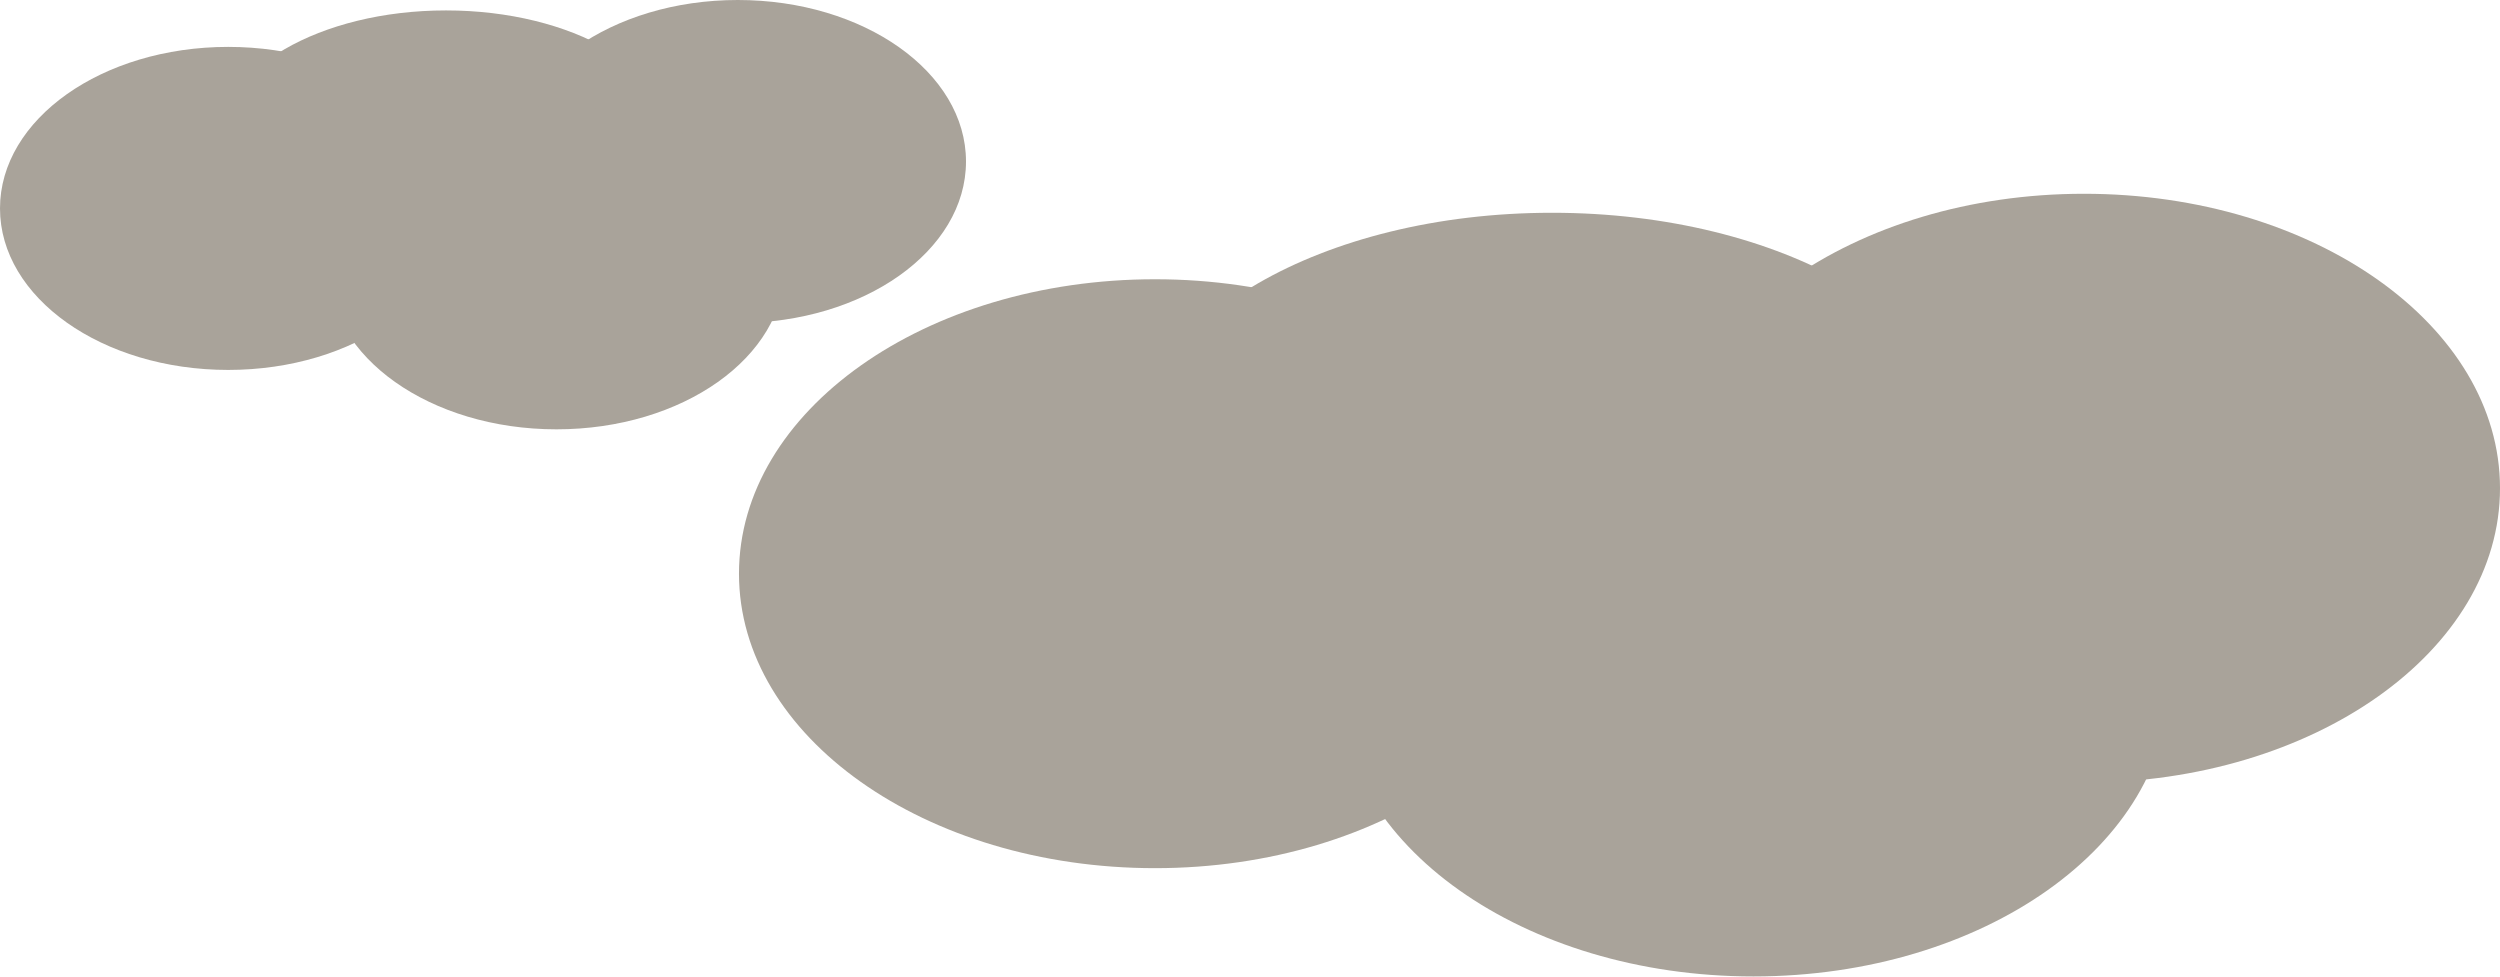
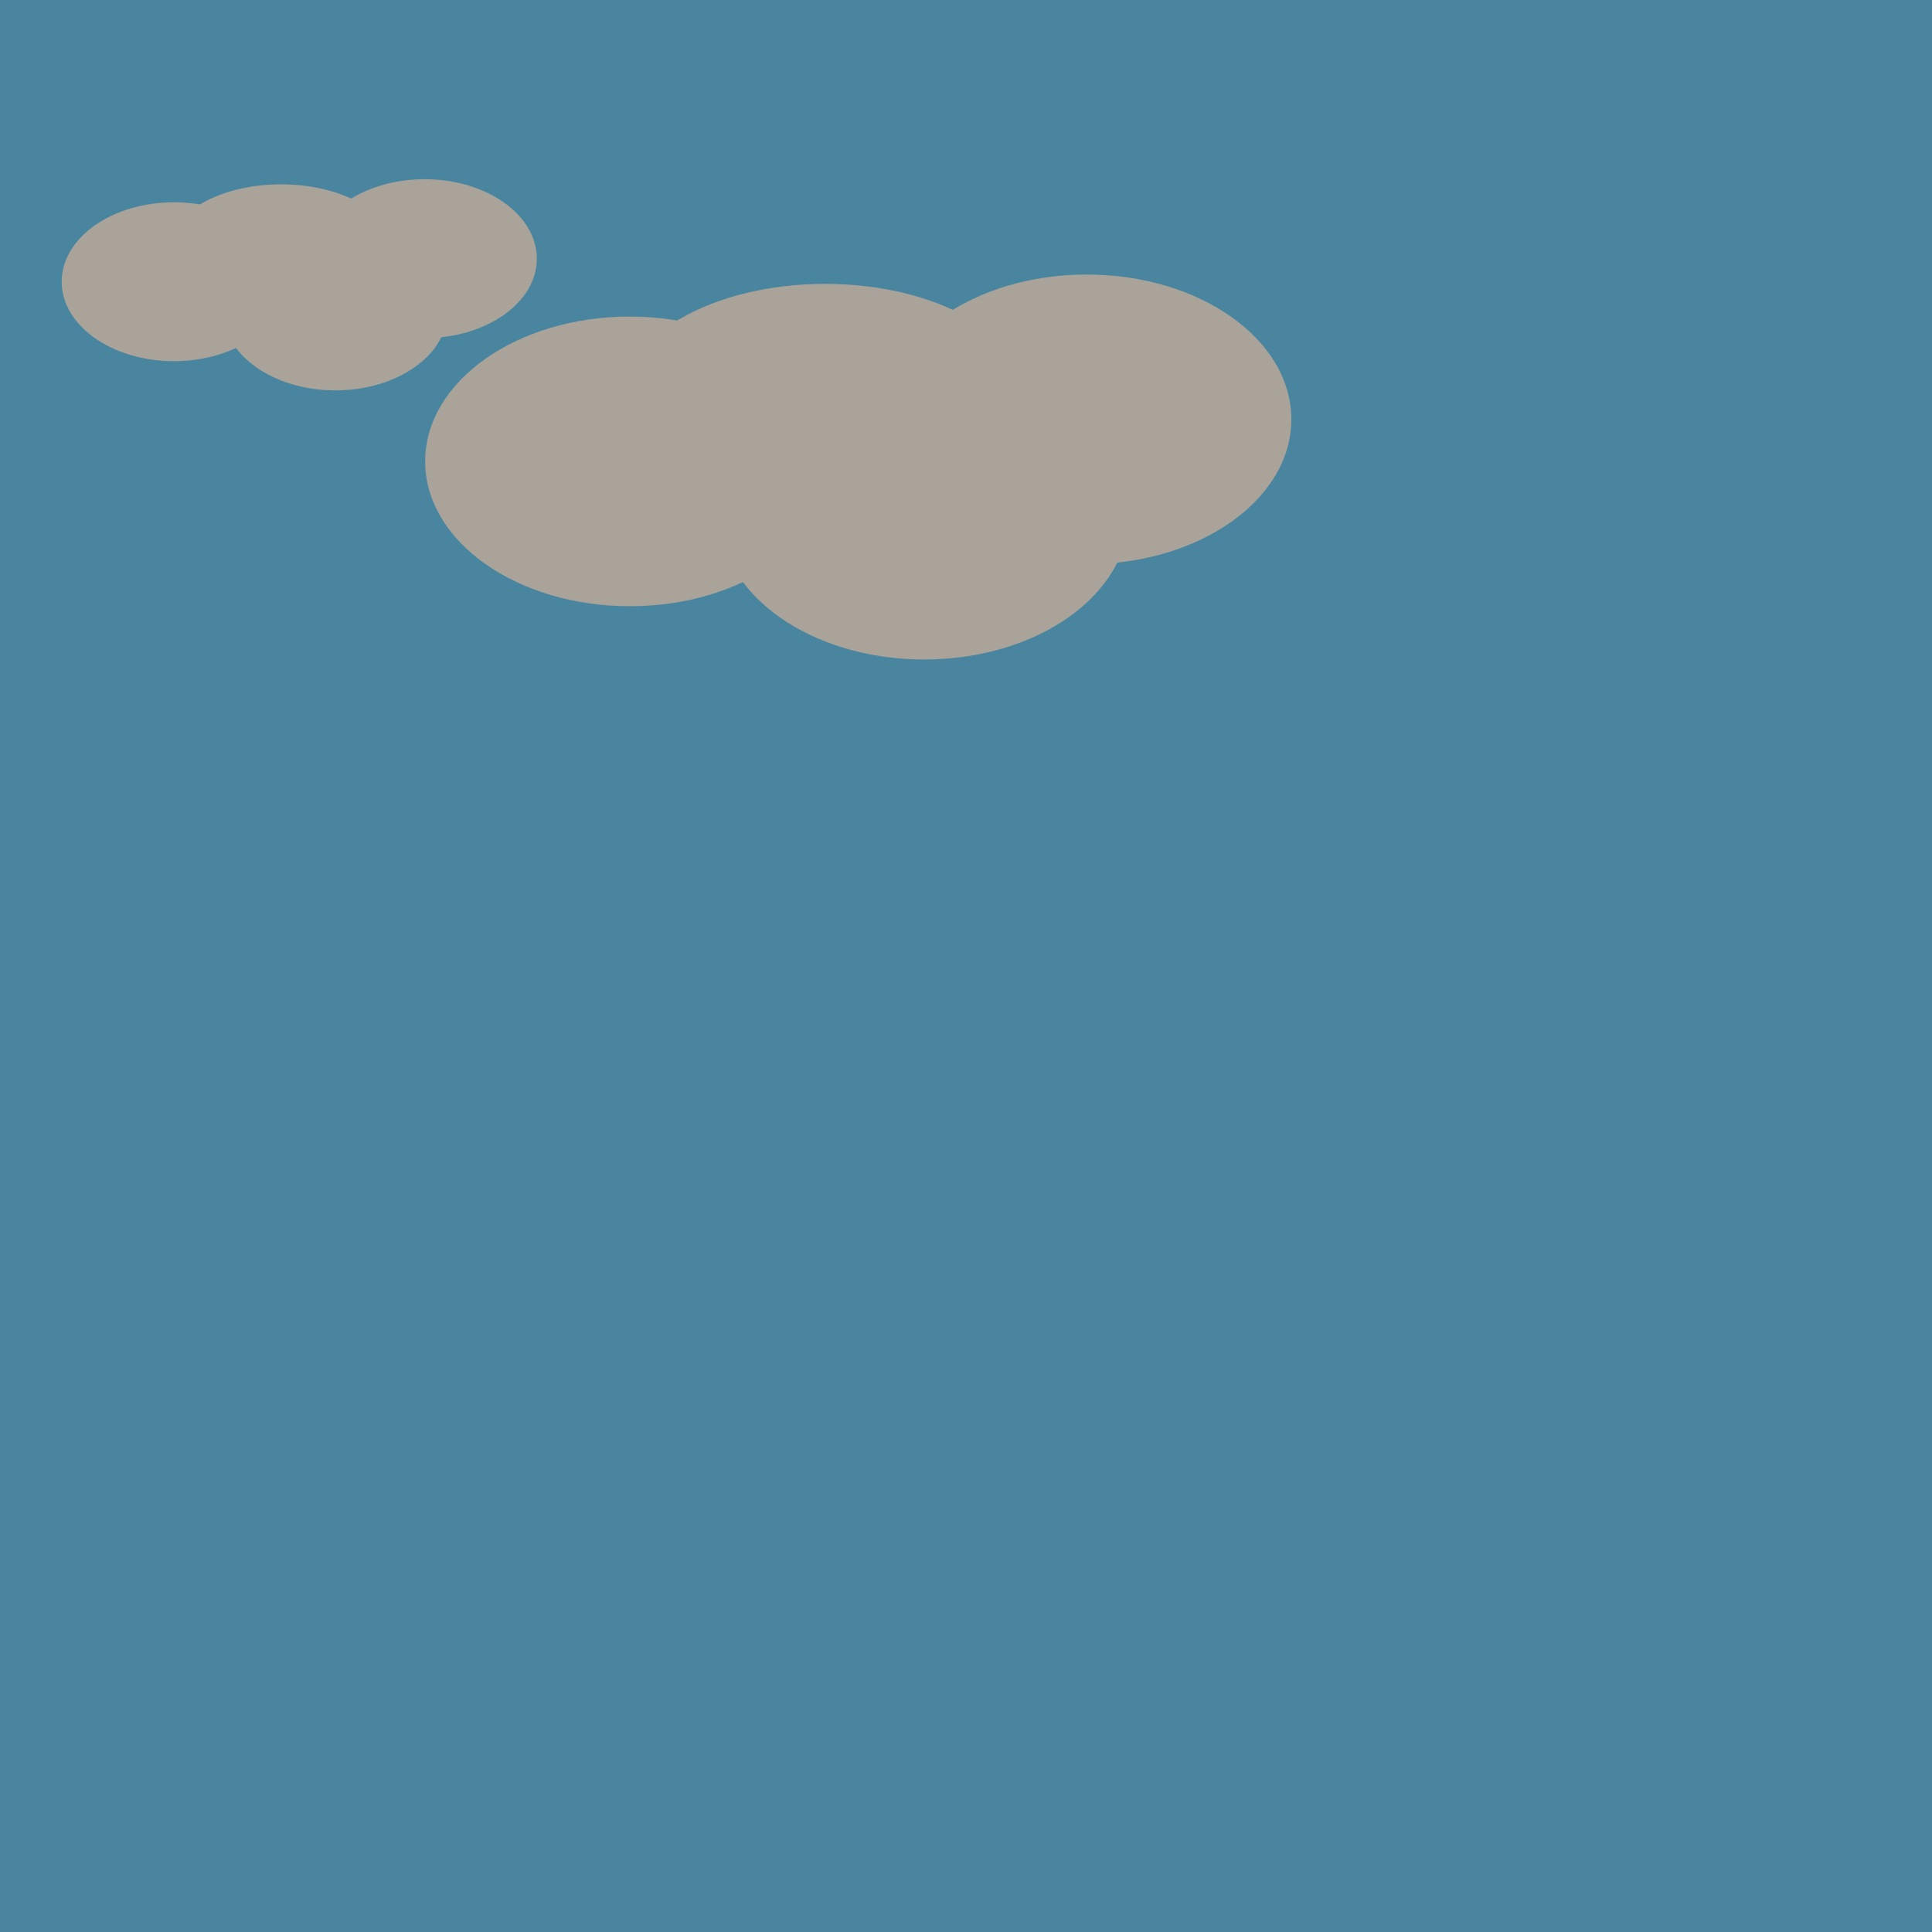
- <svg xmlns="http://www.w3.org/2000/svg" width="351.727mm" height="137.377mm" viewBox="0 0 351.727 137.377" version="1.1" id="svg8">
-   <defs id="defs2" />
-   <g id="layer1" transform="translate(120.5386,-24.11783)">
-     <g id="nuage1" transform="translate(134.1693,51.85029)" style="fill:#a9a39a;fill-opacity:1">
+ <svg xmlns="http://www.w3.org/2000/svg" width="500" height="500" viewBox="0 0 132.292 132.292" version="1.1" id="svg4586">
+   <defs id="defs4580" />
+   <g id="layer1" transform="translate(-0.5345376,-164.167)">
+     <rect style="fill:#4a85a0;fill-opacity:1;stroke:none;stroke-width:2;stroke-miterlimit:4;stroke-dasharray:none;stroke-opacity:1" id="ciel" width="132.292" height="132.292" x="0.535" y="164.167" />
+     <g id="nuage1" transform="matrix(0.2393863,0,0,0.2393863,65.73262,183.078)" style="fill:#a9a39a;fill-opacity:1">
      <ellipse ry="41.427" rx="58.532" cy="52.983" cx="-92.208" id="path815" style="fill:#a9a39a;fill-opacity:1;stroke:none;stroke-width:2;stroke-miterlimit:4;stroke-dasharray:none;stroke-opacity:1" />
      <ellipse ry="33.943" rx="58.532" cy="36.145" cx="-36.349" id="path815-5" style="fill:#a9a39a;fill-opacity:1;stroke:none;stroke-width:1.81;stroke-miterlimit:4;stroke-dasharray:none;stroke-opacity:1" />
      <ellipse ry="41.427" rx="58.532" cy="40.956" cx="38.487" id="path815-1" style="fill:#a9a39a;fill-opacity:1;stroke:none;stroke-width:2;stroke-miterlimit:4;stroke-dasharray:none;stroke-opacity:1" />
      <ellipse ry="41.427" rx="58.532" cy="68.217" cx="-8.018" id="path815-6" style="fill:#a9a39a;fill-opacity:1;stroke:none;stroke-width:2;stroke-miterlimit:4;stroke-dasharray:none;stroke-opacity:1" />
    </g>
-     <g id="nuage2" transform="matrix(0.5485437,0,0,0.5485437,-37.85107,24.37618)" style="fill:#a9a39a;fill-opacity:1">
+     <g id="nuage2" transform="matrix(0.1313138,0,0,0.1313138,24.5533,176.501)" style="fill:#a9a39a;fill-opacity:1">
      <ellipse ry="41.427" rx="58.532" cy="52.983" cx="-92.208" id="path815-19" style="fill:#a9a39a;fill-opacity:1;stroke:none;stroke-width:2;stroke-miterlimit:4;stroke-dasharray:none;stroke-opacity:1" />
      <ellipse ry="33.943" rx="58.532" cy="36.145" cx="-36.349" id="path815-5-7" style="fill:#a9a39a;fill-opacity:1;stroke:none;stroke-width:1.81;stroke-miterlimit:4;stroke-dasharray:none;stroke-opacity:1" />
      <ellipse ry="41.427" rx="58.532" cy="40.956" cx="38.487" id="path815-1-5" style="fill:#a9a39a;fill-opacity:1;stroke:none;stroke-width:2;stroke-miterlimit:4;stroke-dasharray:none;stroke-opacity:1" />
      <ellipse ry="41.427" rx="58.532" cy="68.217" cx="-8.018" id="path815-6-3" style="fill:#a9a39a;fill-opacity:1;stroke:none;stroke-width:2;stroke-miterlimit:4;stroke-dasharray:none;stroke-opacity:1" />
    </g>
  </g>
</svg>
